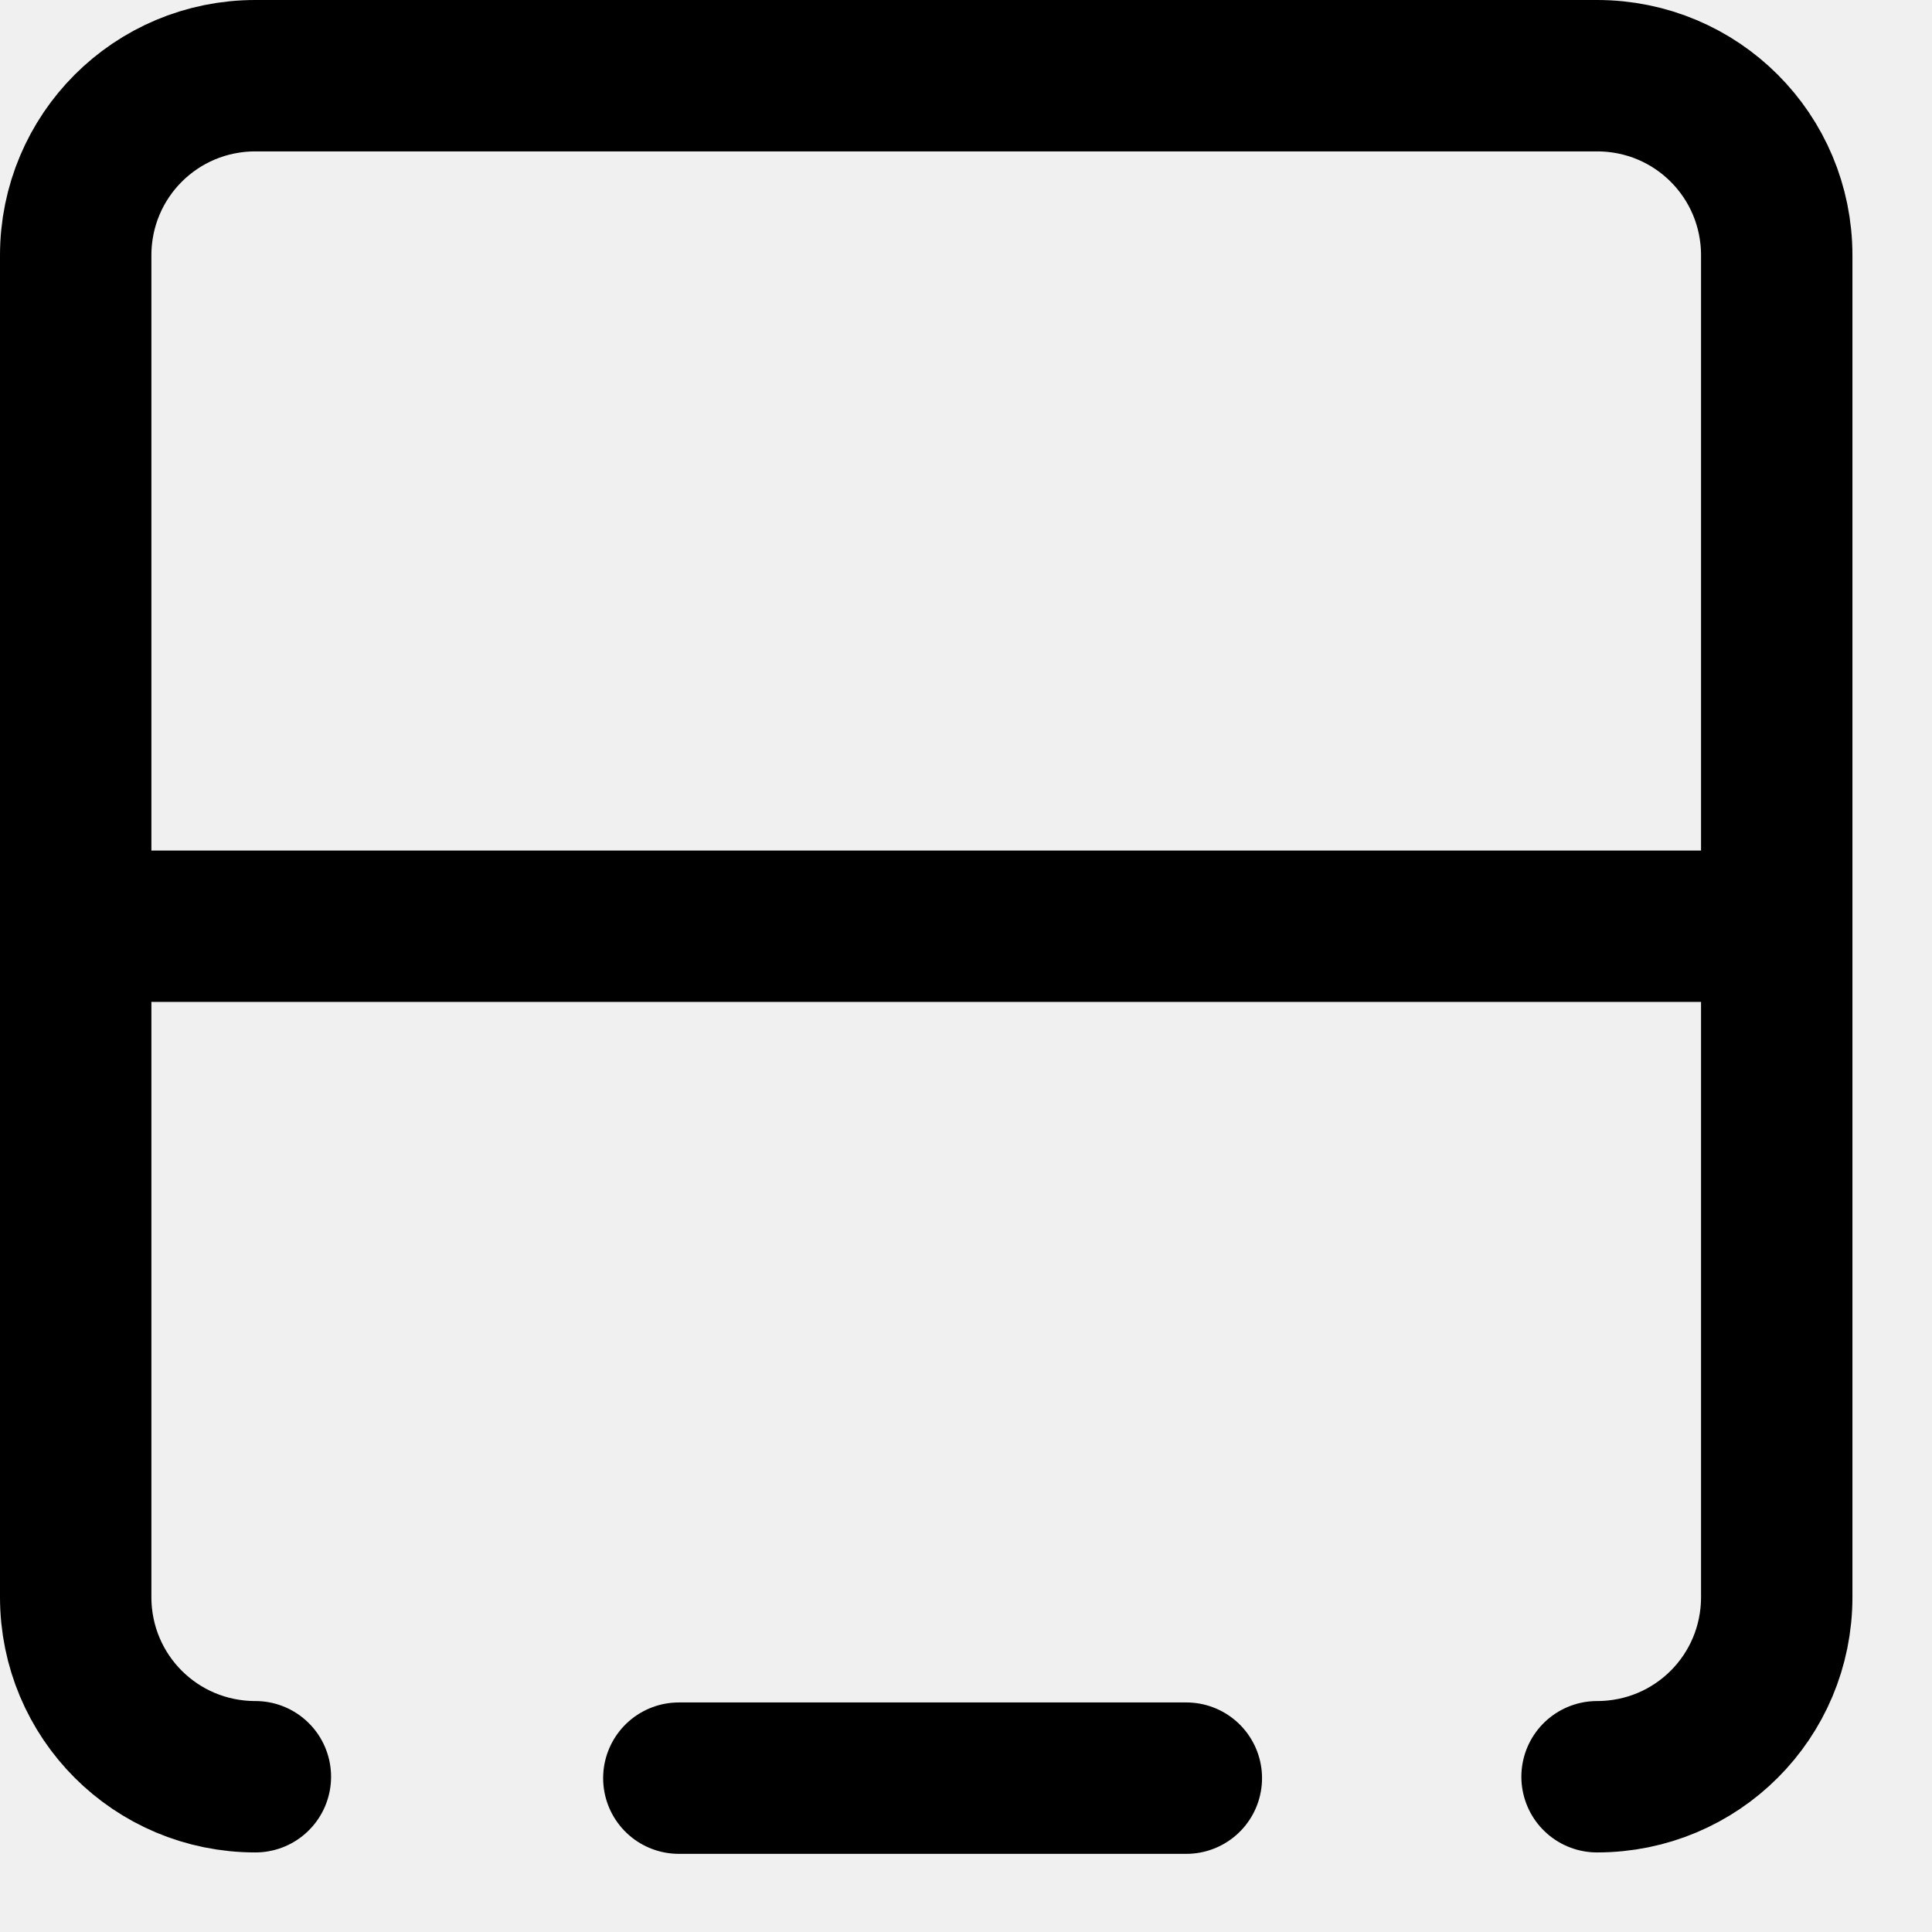
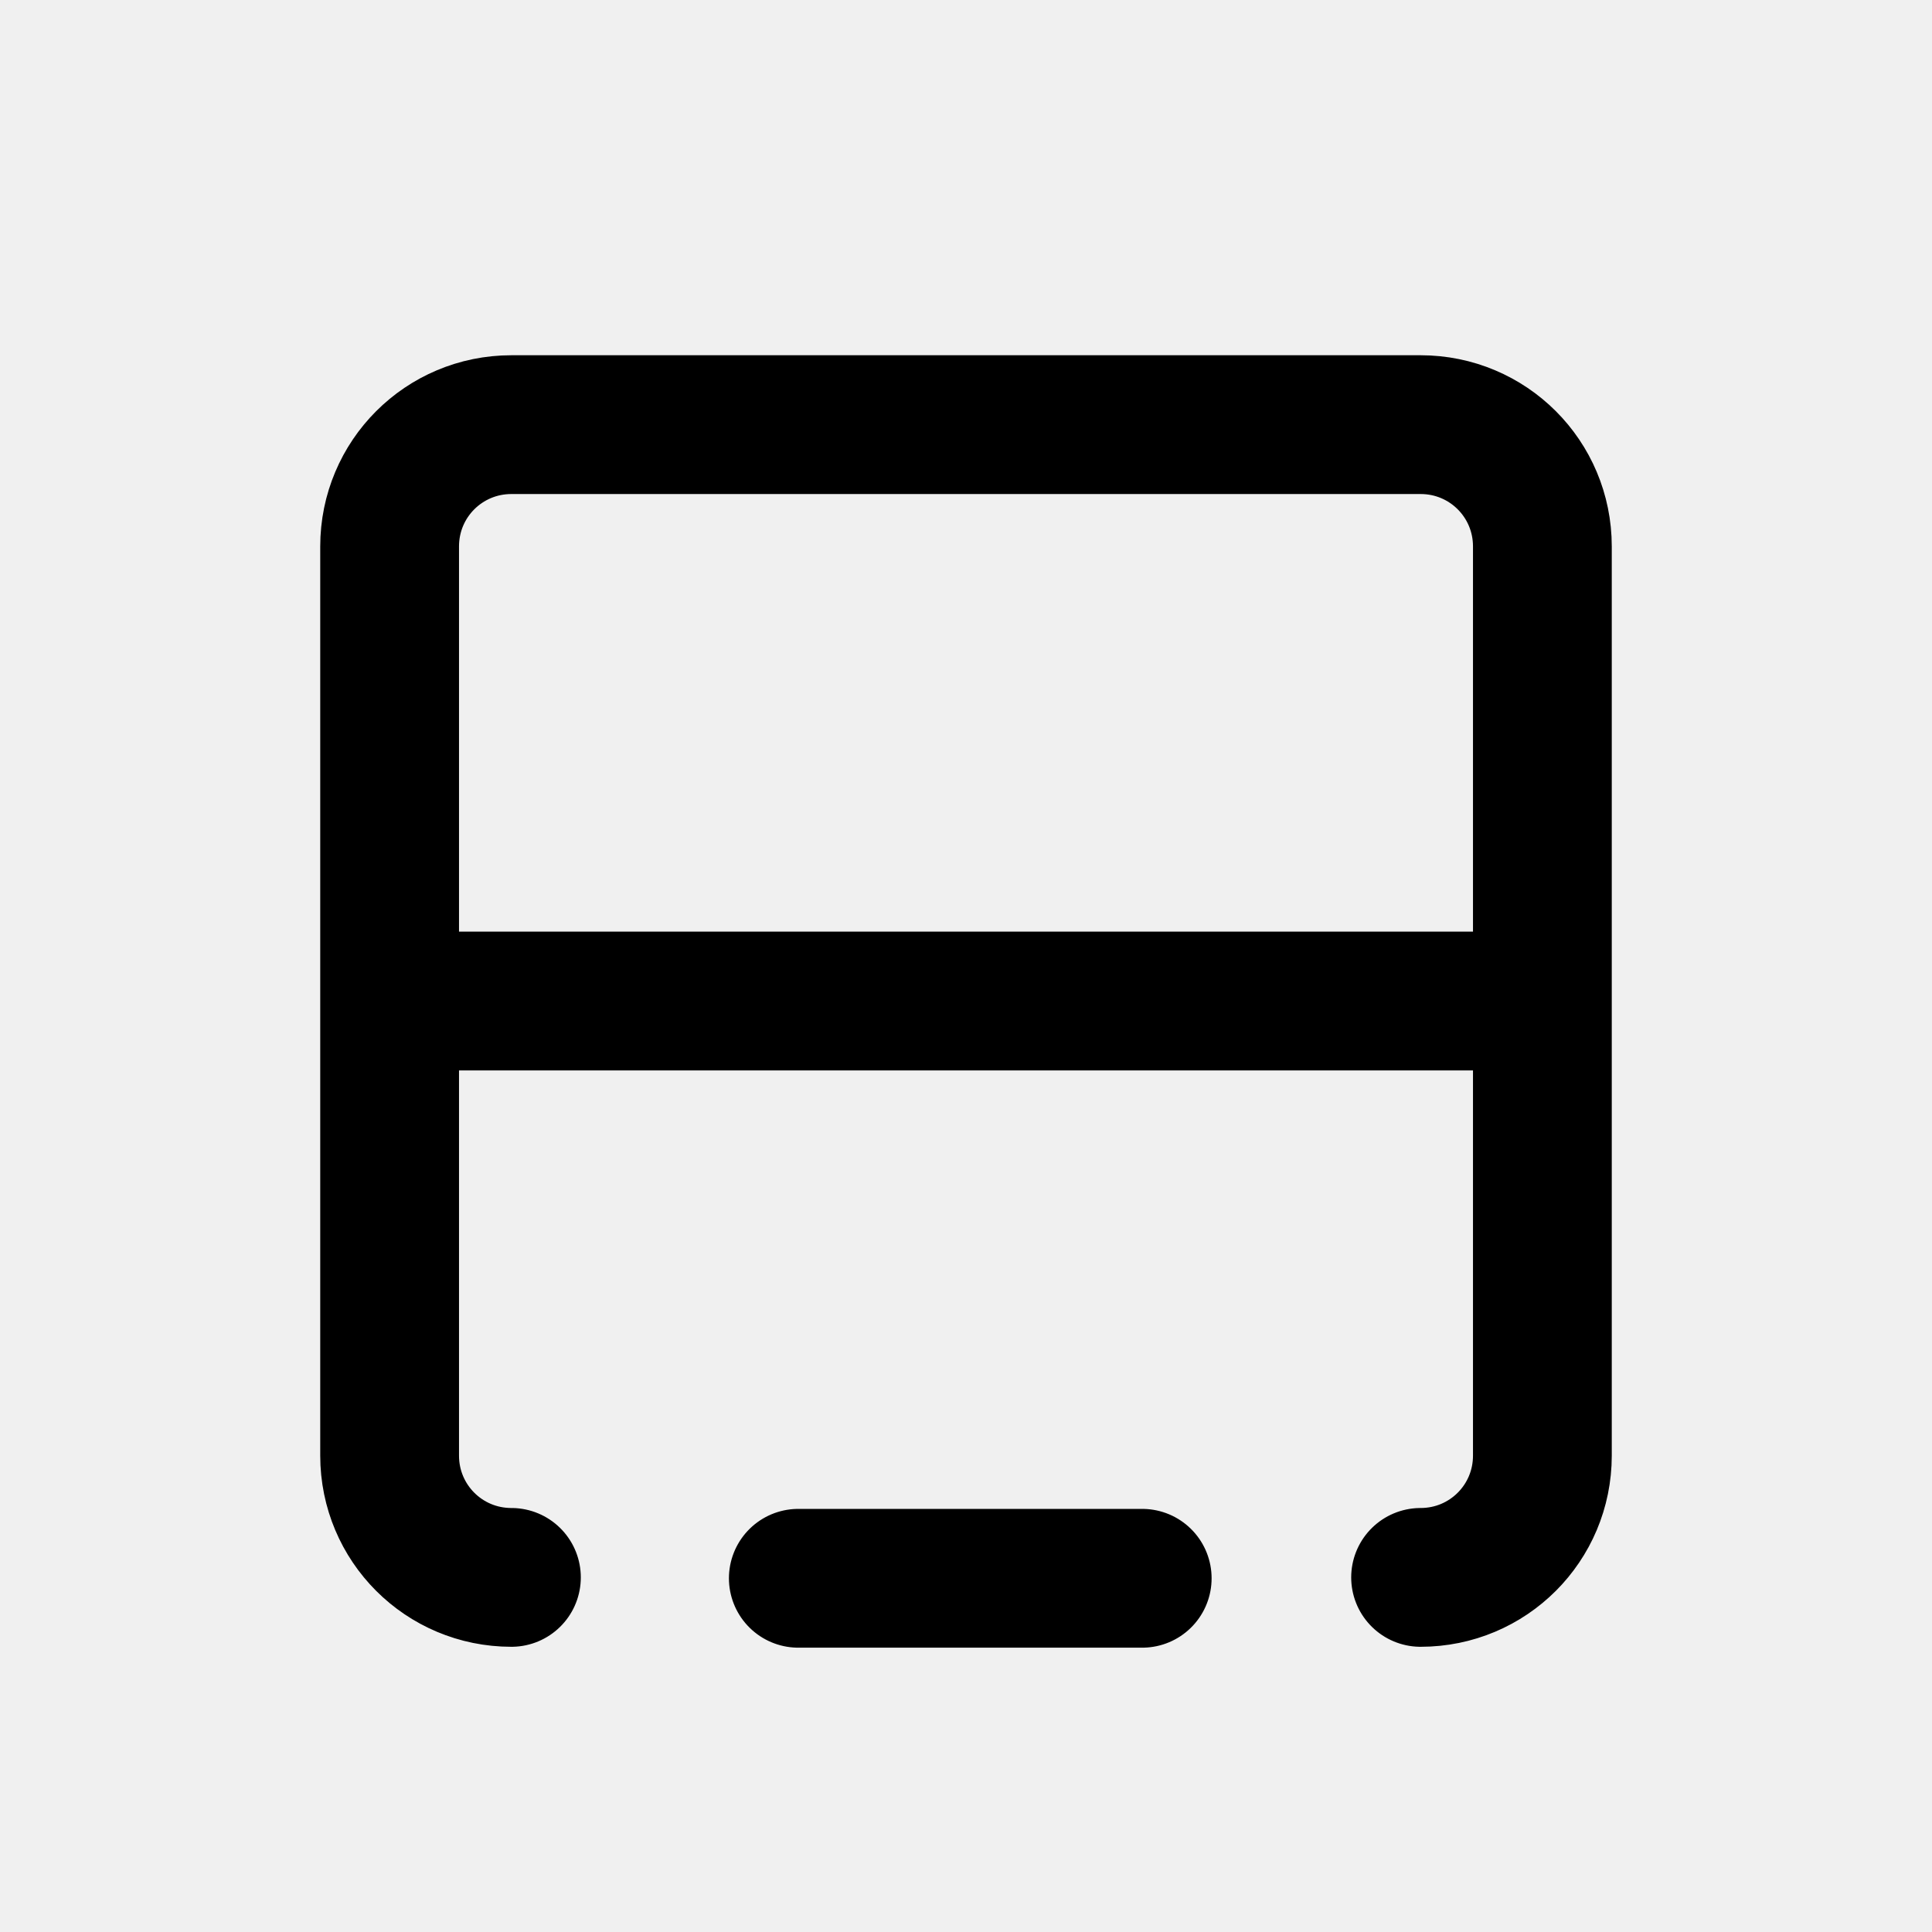
- <svg xmlns="http://www.w3.org/2000/svg" width="22" height="22" viewBox="0 0 22 22" fill="none">
+ <svg xmlns="http://www.w3.org/2000/svg" width="24" height="24" viewBox="0 0 24 24" fill="none">
  <g id="delete-row" clip-path="url(#clip0_2315_8)">
    <g id="g3235">
-       <path id="path3233" d="M18.186 20.232C19.32 20.232 20.232 19.32 20.232 18.186L20.232 2.908C20.232 1.775 19.32 0.862 18.186 0.862L2.908 0.862C1.775 0.862 0.862 1.775 0.862 2.908L0.862 18.186C0.862 19.32 1.775 20.232 2.908 20.232M19.767 10.547L1.758 10.547M13.509 20.248L7.73 20.248" stroke="black" stroke-width="1.724" stroke-linecap="round" stroke-linejoin="round" />
+       <path id="path3233" d="M17.647 19.595C18.485 19.595 19.16 18.92 19.16 18.082L19.16 6.788C19.16 5.95 18.485 5.275 17.647 5.275L6.353 5.275C5.515 5.275 4.84 5.95 4.84 6.788L4.84 18.082C4.84 18.92 5.515 19.595 6.353 19.595M18.816 12.435L5.503 12.435M14.189 19.606L9.917 19.606" stroke="black" stroke-width="1.724" stroke-linecap="round" stroke-linejoin="round" />
    </g>
  </g>
  <defs>
    <clipPath id="clip0_2315_8">
-       <rect width="21.095" height="21.11" fill="white" />
+       <rect width="24" height="24" fill="white" />
    </clipPath>
  </defs>
</svg>
